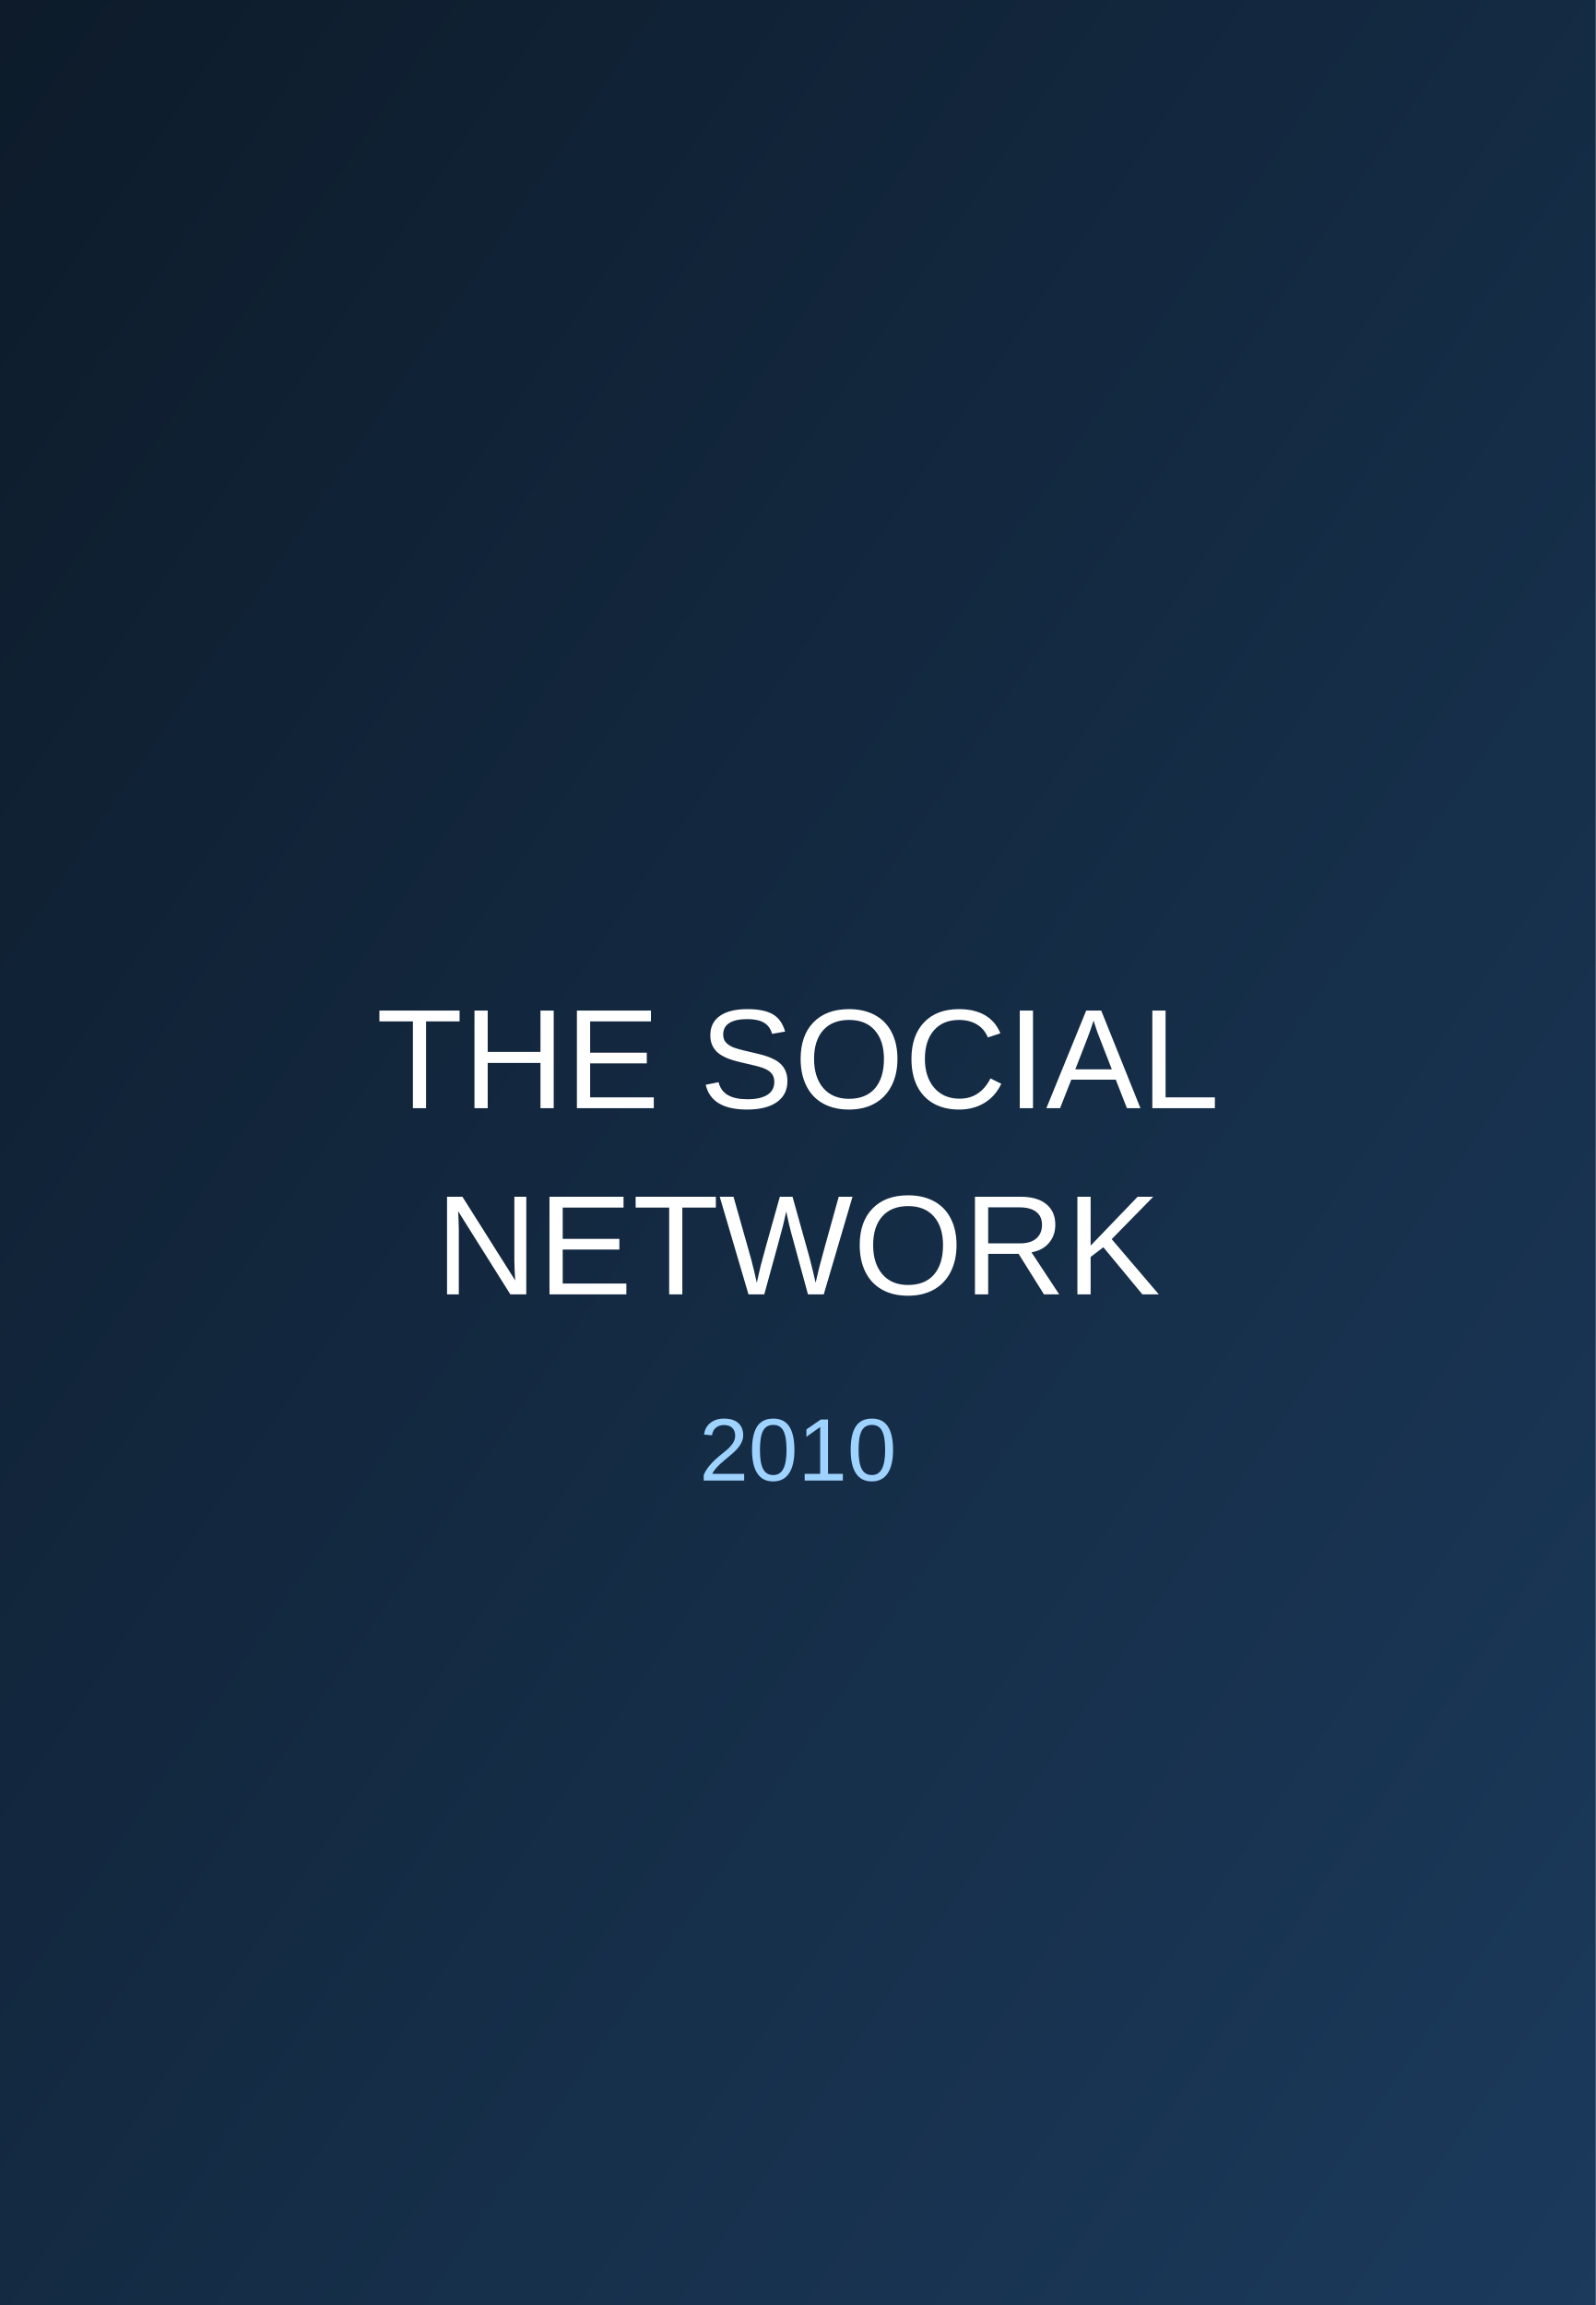
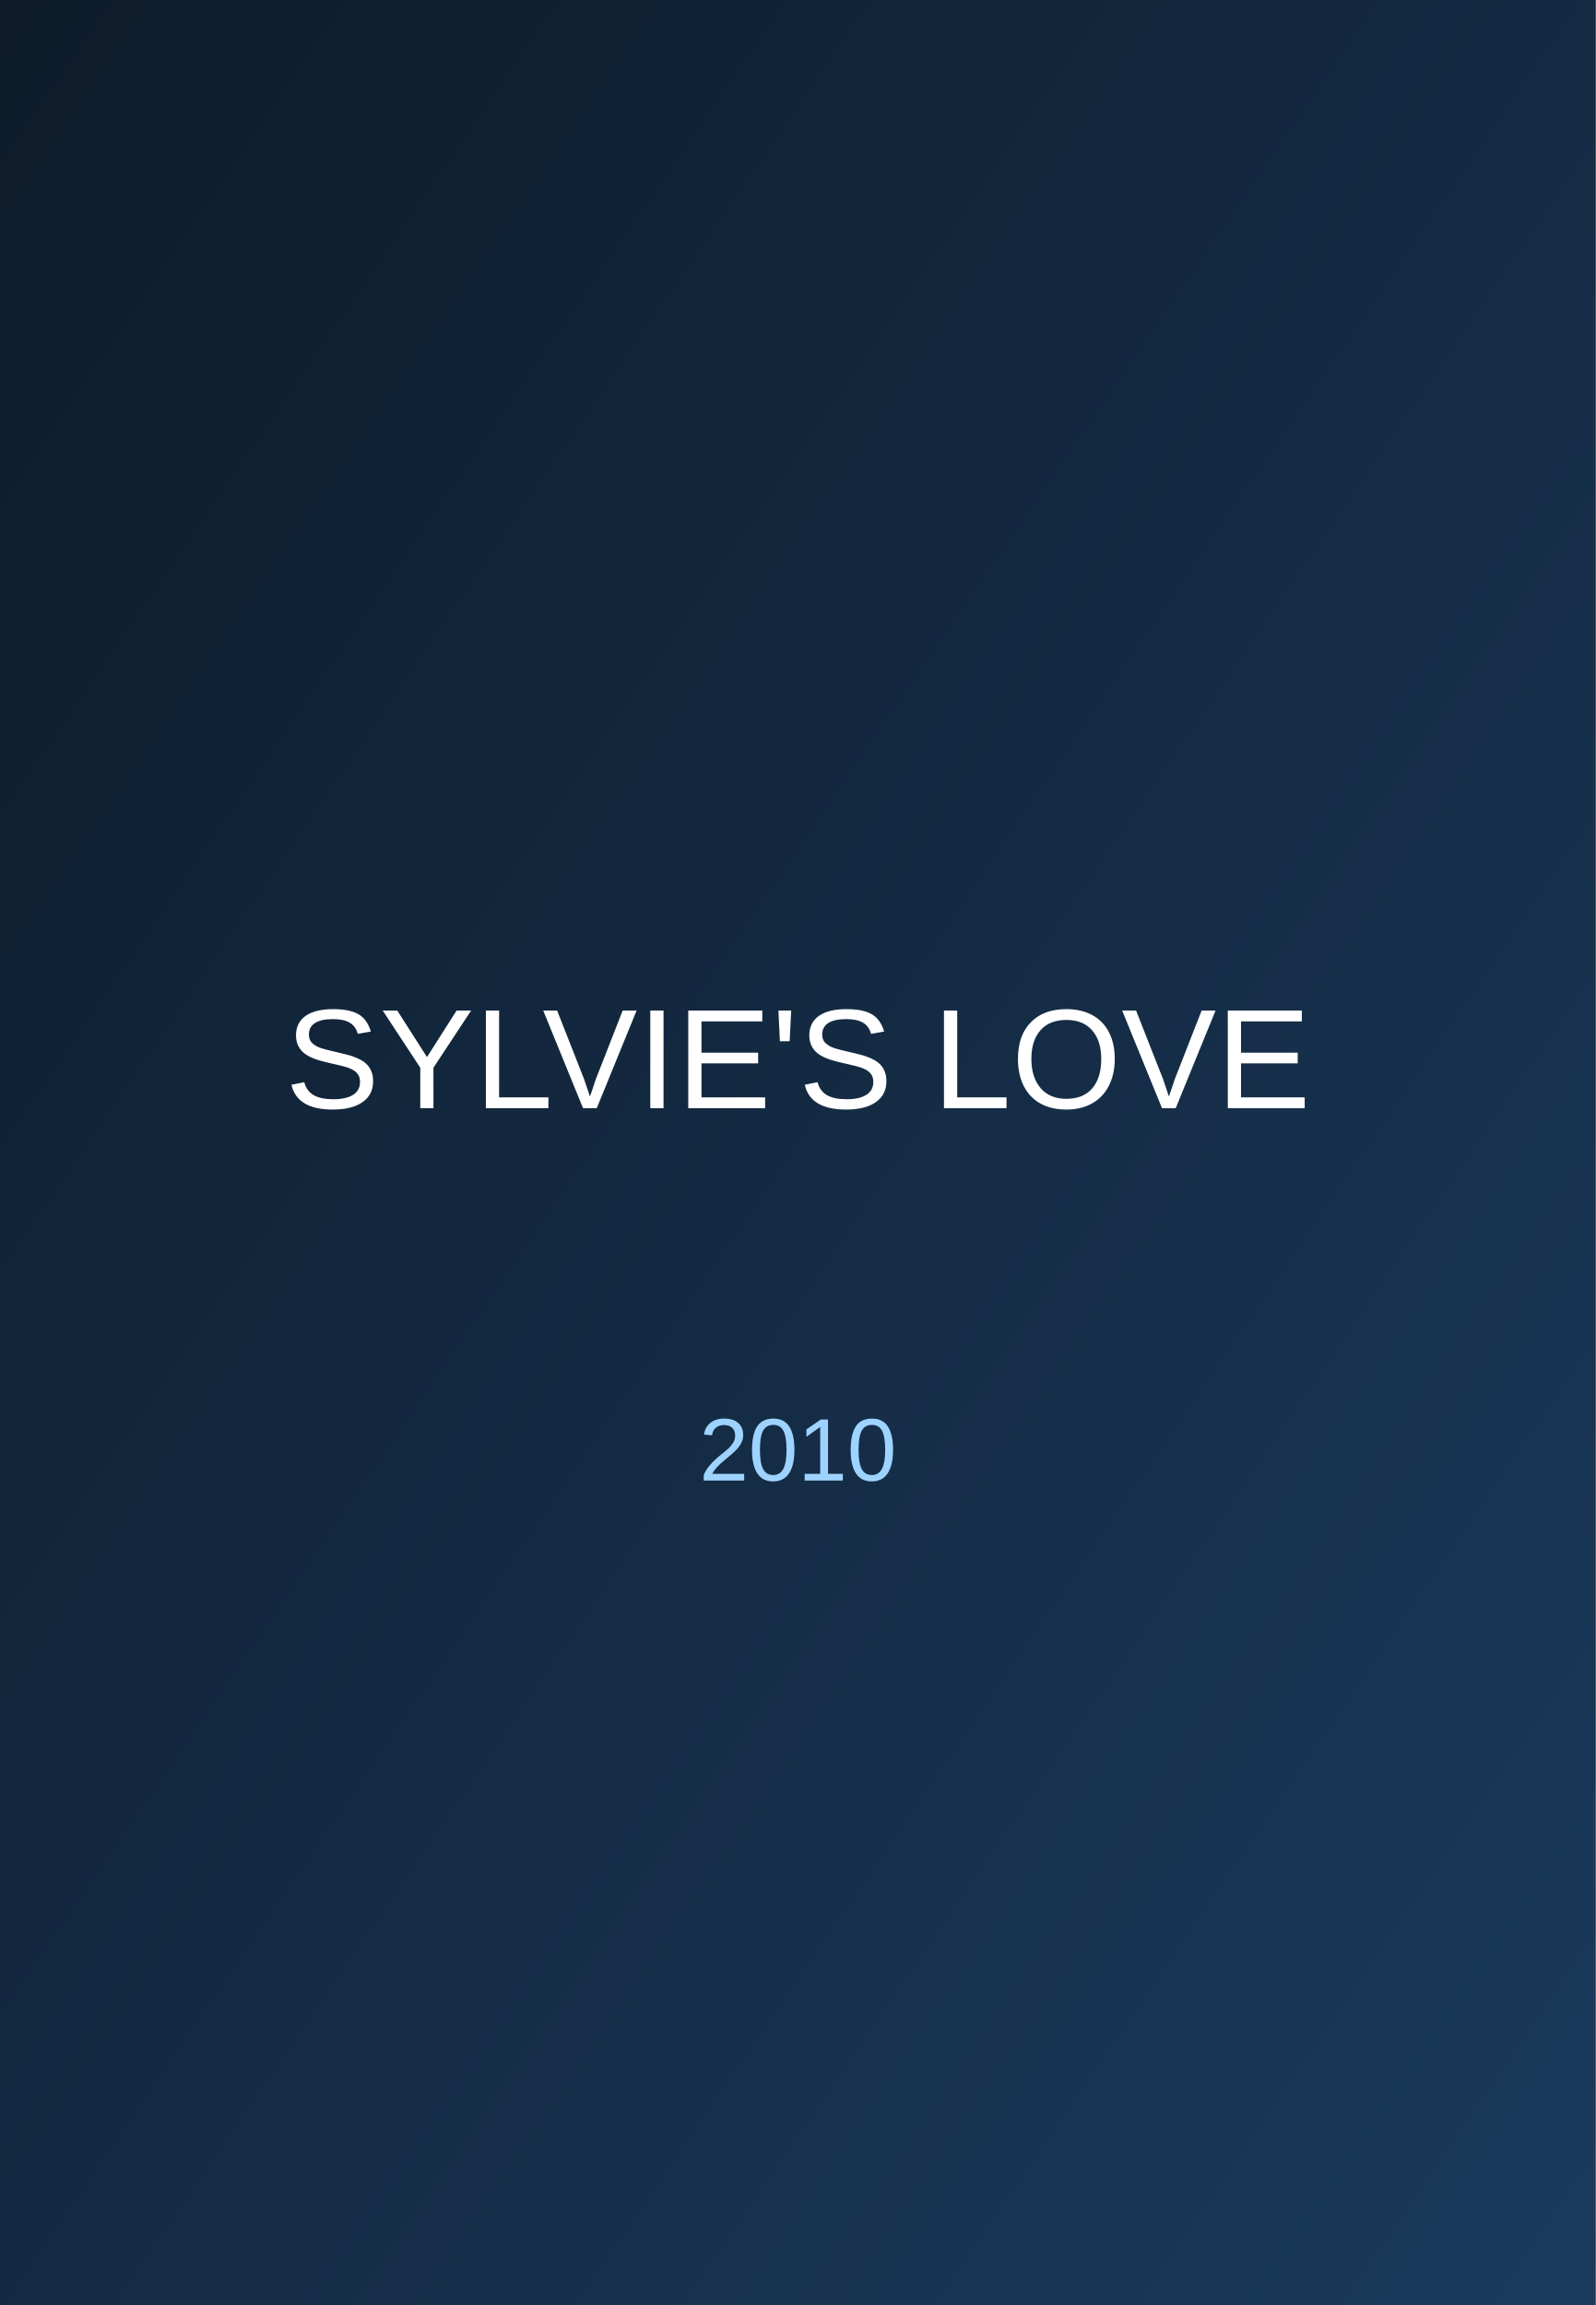
<svg xmlns="http://www.w3.org/2000/svg" width="360" height="520" viewBox="0 0 360 520" role="img" aria-label="The Social Network poster">
  <defs>
    <linearGradient id="g" x1="0" x2="1" y1="0" y2="1">
      <stop offset="0%" stop-color="#0d1b2a" />
      <stop offset="100%" stop-color="#1b3a5c" />
    </linearGradient>
  </defs>
  <rect width="360" height="520" fill="url(#g)" />
-   <text x="180" y="250" font-family="Arial, sans-serif" font-size="32" text-anchor="middle" fill="#fff">THE SOCIAL</text>
-   <text x="180" y="292" font-family="Arial, sans-serif" font-size="32" text-anchor="middle" fill="#fff">NETWORK</text>
+   <text x="180" y="250" font-family="Arial, sans-serif" font-size="32" text-anchor="middle" fill="#fff">SYLVIE'S LOVE</text>
  <text x="180" y="334" font-family="Arial, sans-serif" font-size="20" text-anchor="middle" fill="#9fd3ff">2010</text>
</svg>
